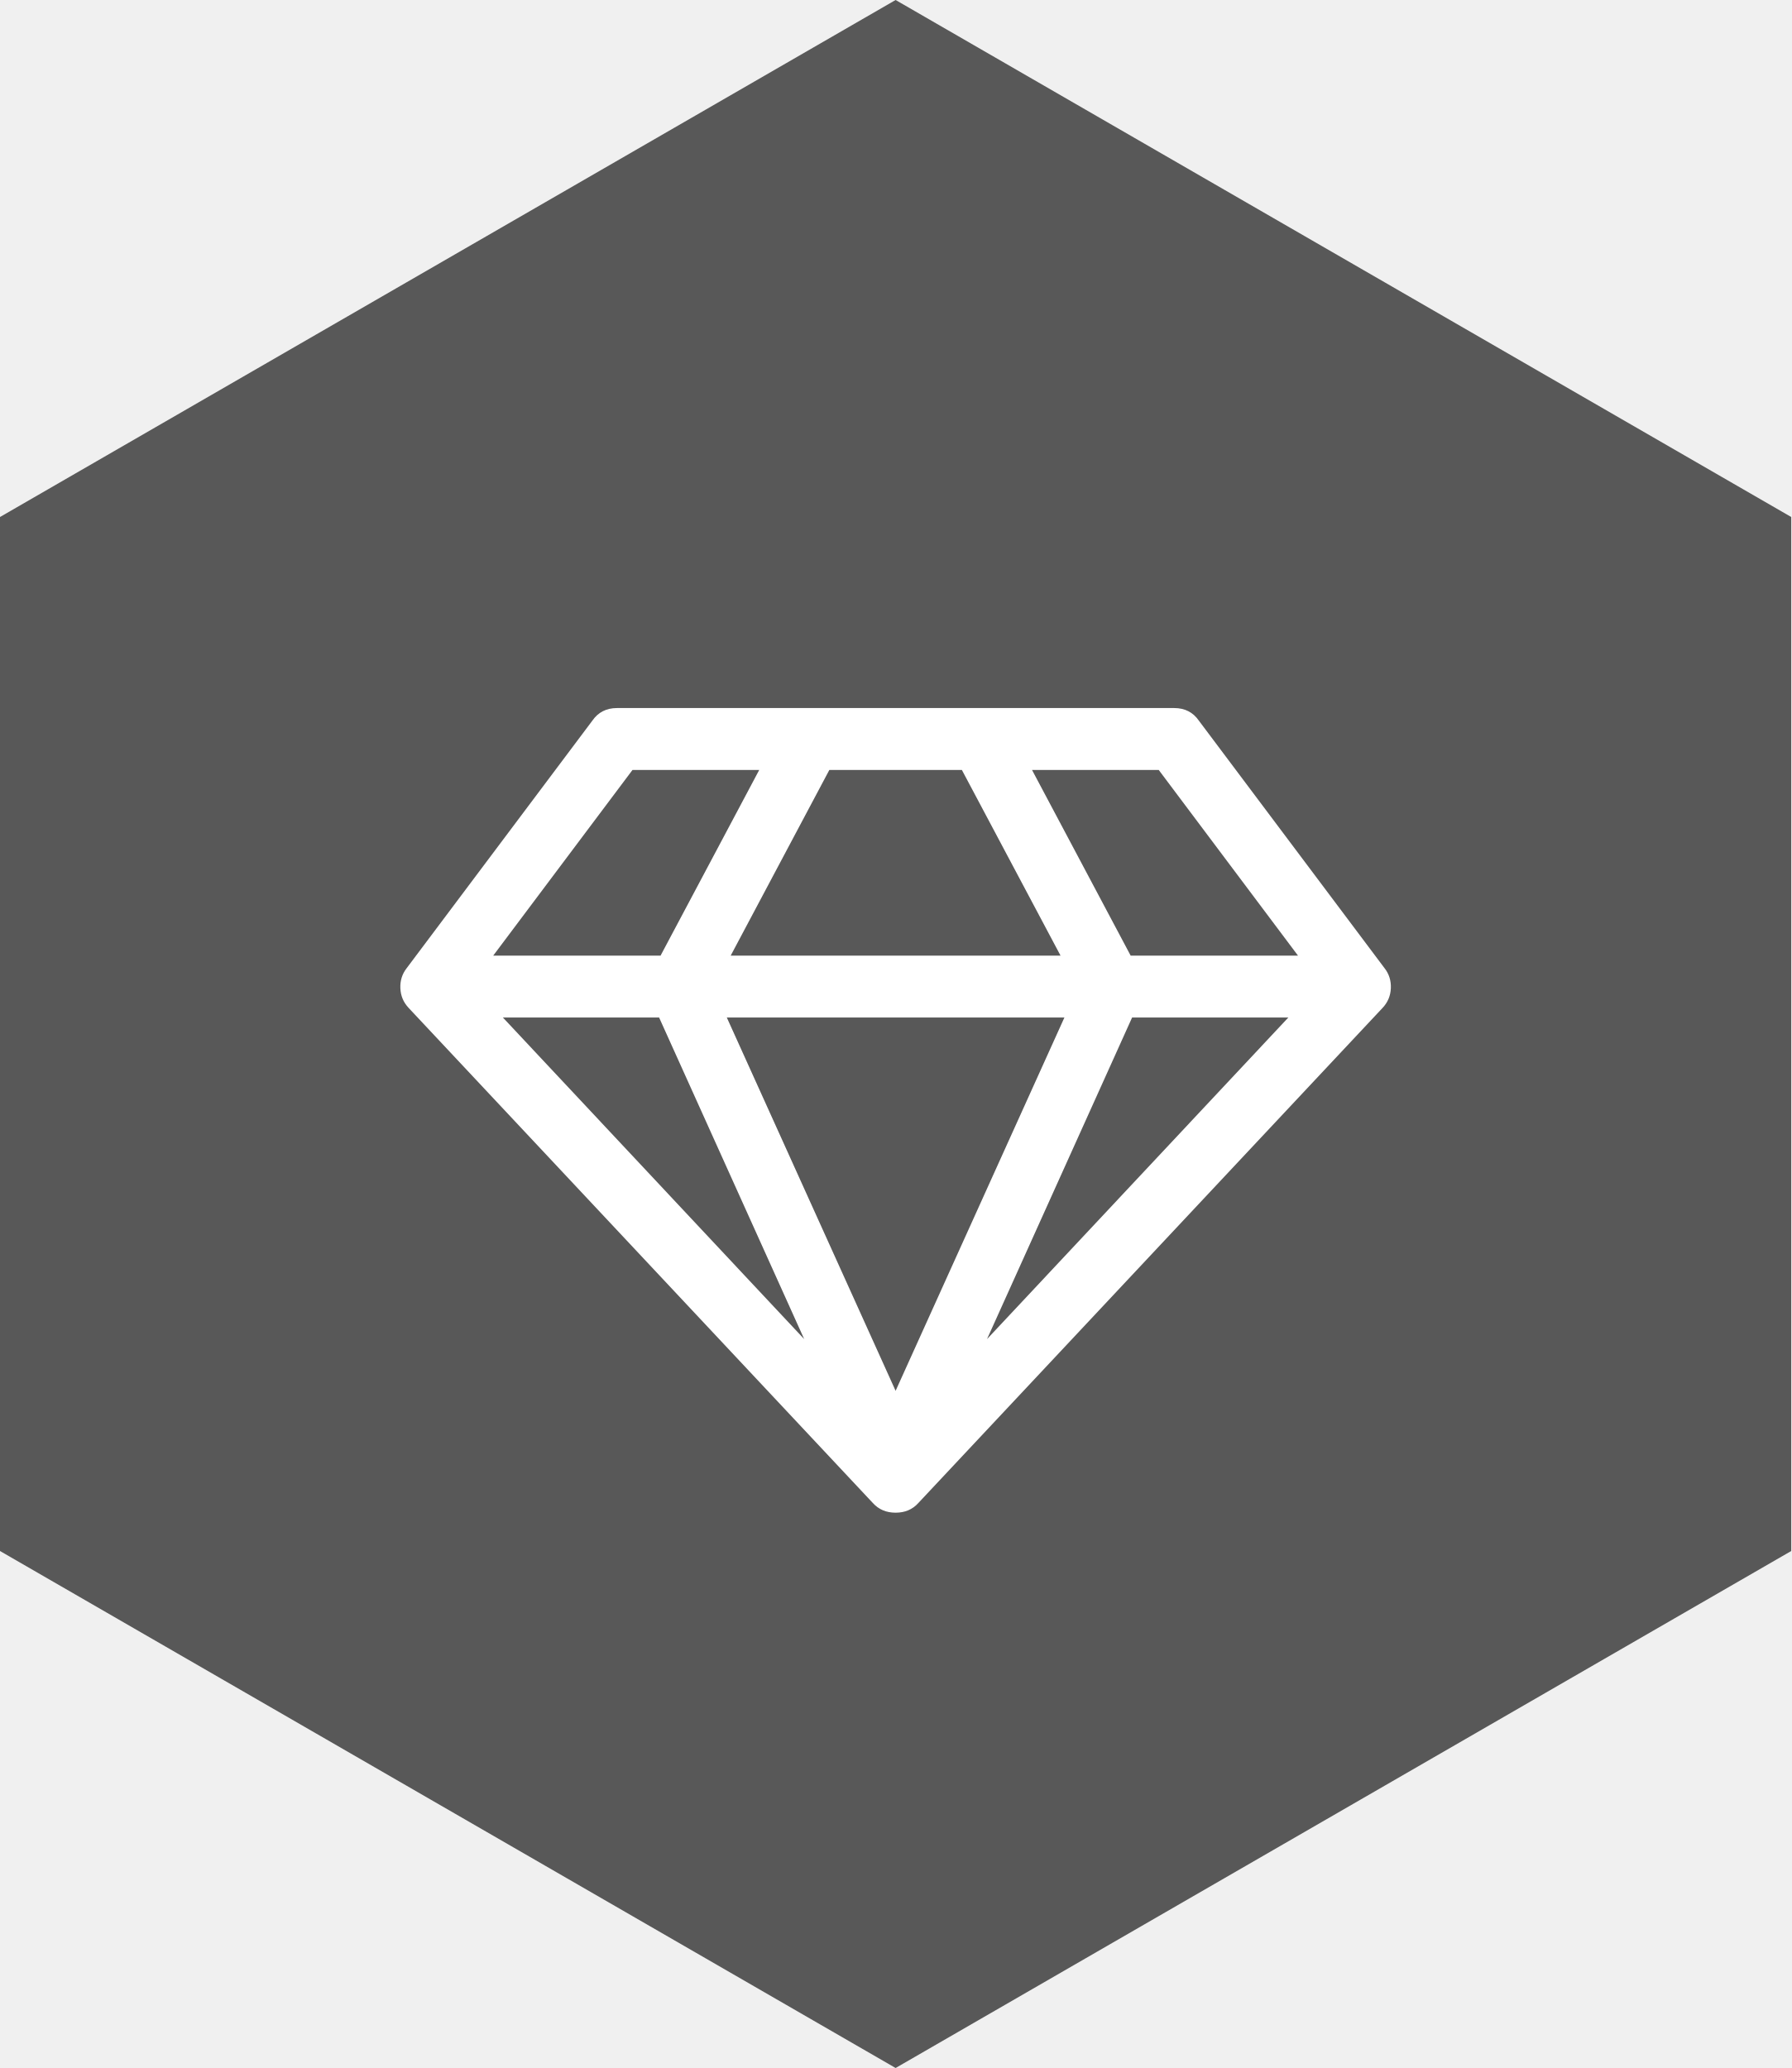
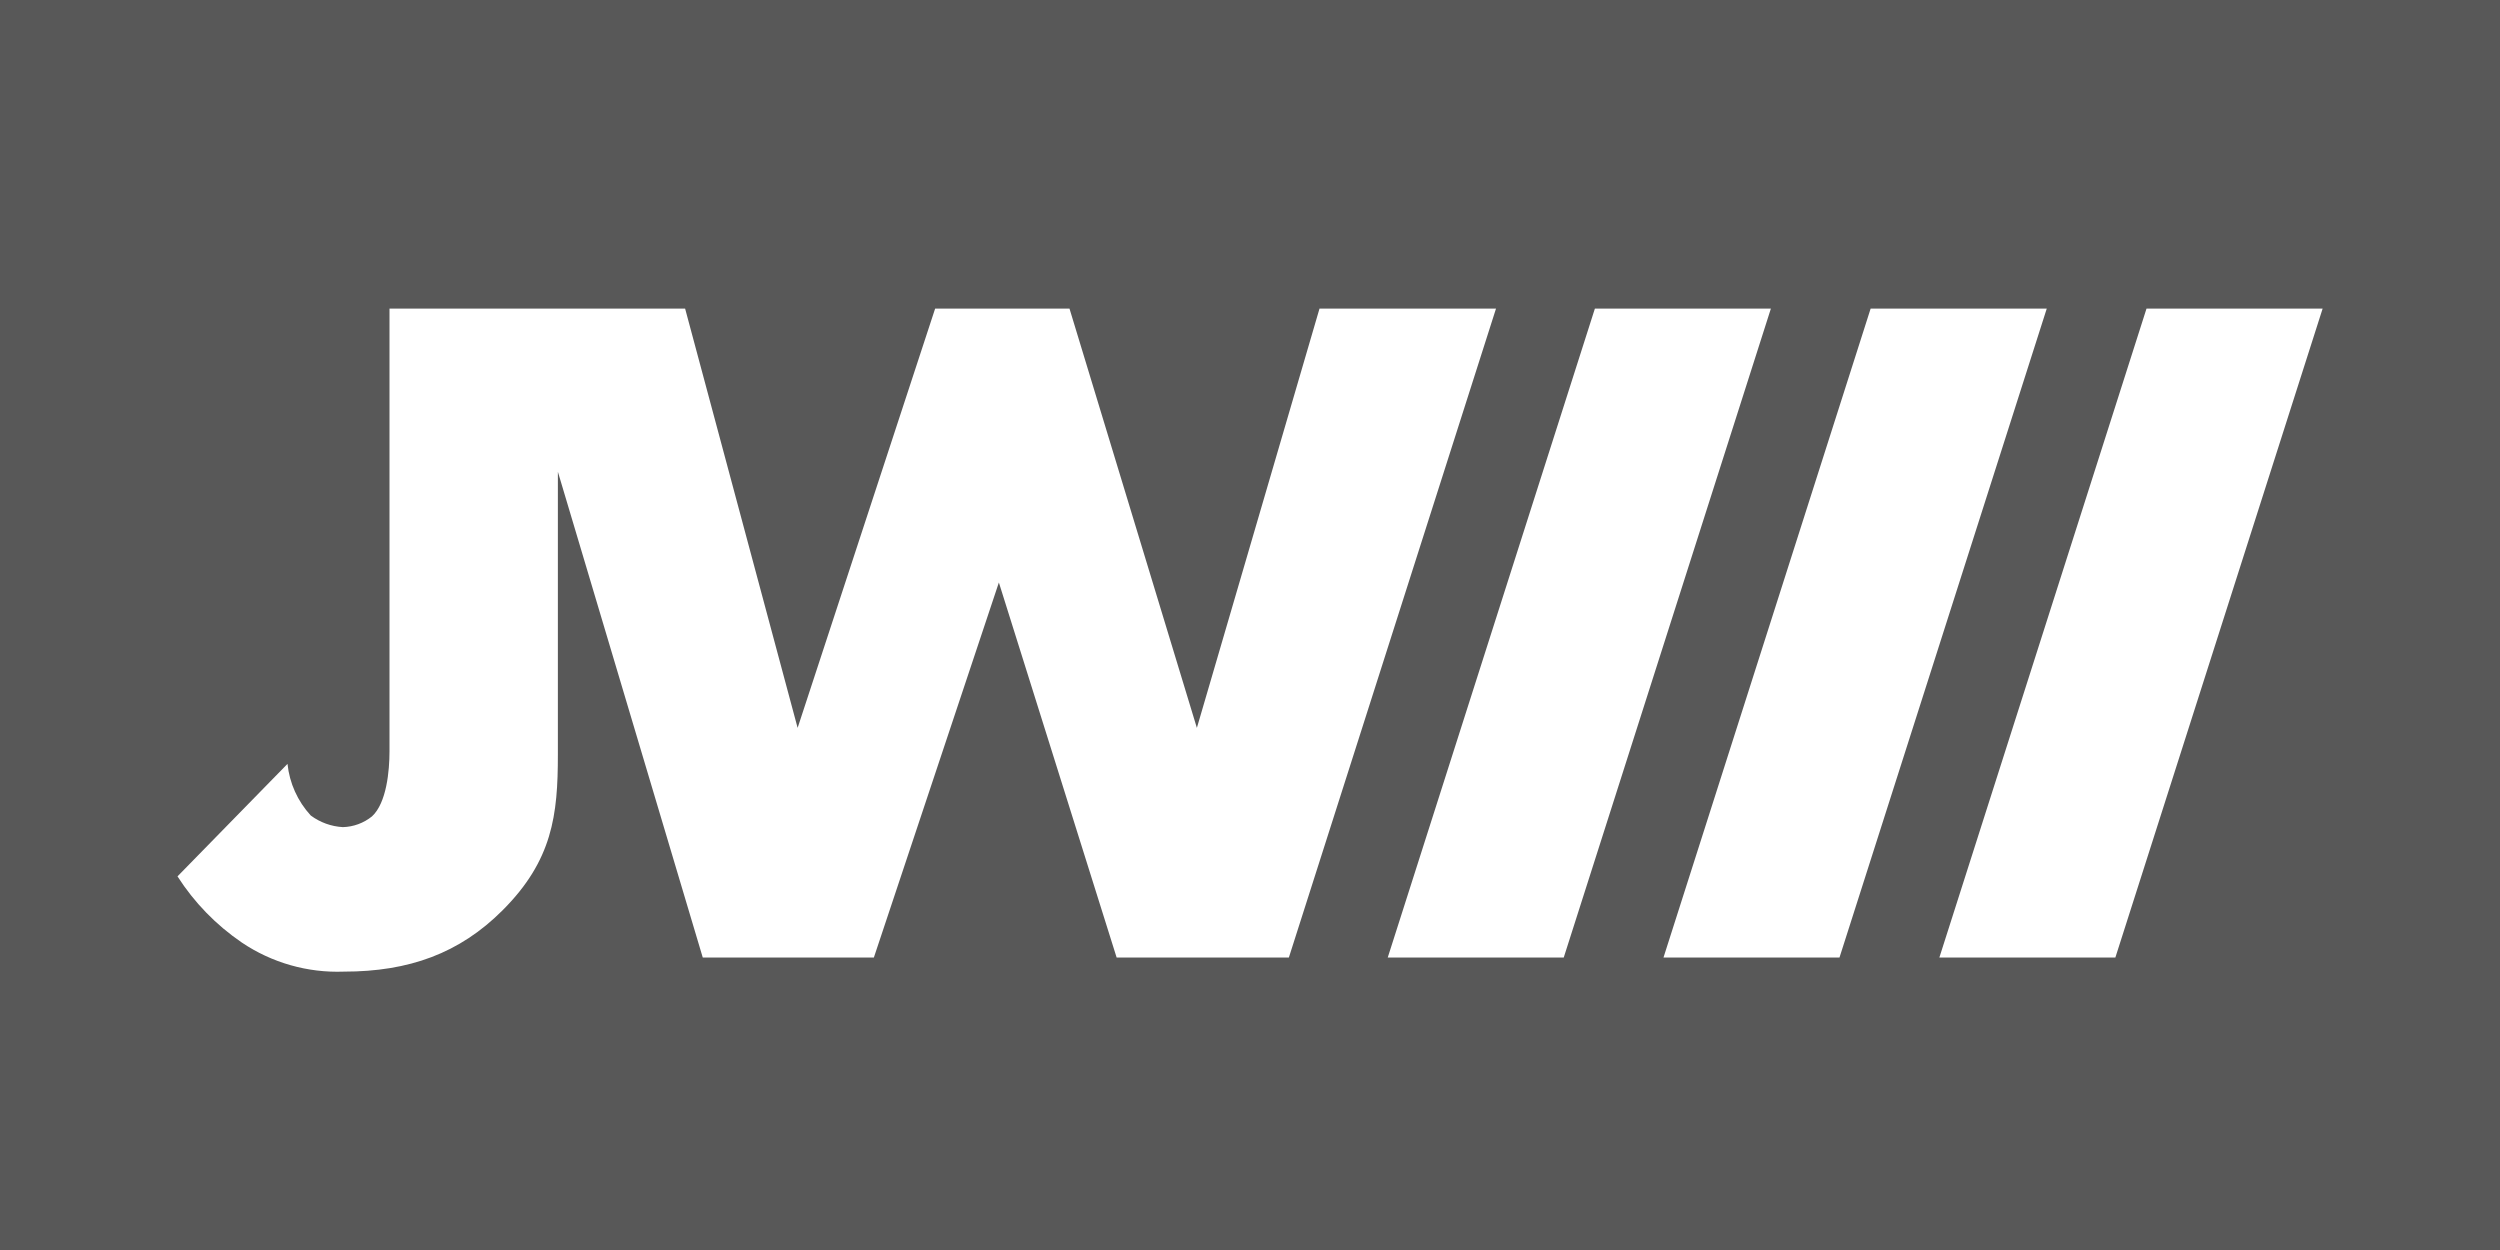
- <svg xmlns="http://www.w3.org/2000/svg" version="1.1" id="Layer_1" x="0px" y="0px" width="149.167px" height="172.243px" viewBox="0 0 149.167 172.243" enable-background="new 0 0 149.167 172.243" xml:space="preserve">
-   <polygon fill="#585858" points="149.167,129.183 74.583,172.243 0,129.183 0,43.061 74.583,0 149.167,43.061 " />
-   <path fill="#FFFFFF" d="M41.88,84.75l25.09,26.783L54.889,84.75H41.88z M74.583,115.841L88.64,84.75H60.527L74.583,115.841z   M55.009,79.594l8.217-15.466H52.673l-11.6,15.466H55.009z M82.196,111.533l25.091-26.783h-13.01L82.196,111.533z M60.849,79.594  h27.469l-8.217-15.466H69.065L60.849,79.594z M94.157,79.594h13.936L96.494,64.128H85.942L94.157,79.594z M99.835,60.02  l15.467,20.621c0.376,0.483,0.55,1.04,0.523,1.671c-0.027,0.632-0.257,1.174-0.686,1.632l-38.664,41.243  c-0.483,0.536-1.113,0.804-1.893,0.804c-0.778,0-1.408-0.268-1.892-0.804L34.026,83.944c-0.429-0.457-0.658-1-0.685-1.632  c-0.027-0.631,0.147-1.188,0.523-1.671L49.331,60.02c0.484-0.699,1.168-1.047,2.054-1.047h46.398  C98.667,58.973,99.353,59.322,99.835,60.02z" />
+ <svg xmlns="http://www.w3.org/2000/svg" id="Layer_1" data-name="Layer 1" viewBox="0 0 200 100">
+   <defs>
+     <style>.cls-1{fill:#585858;}.cls-2{fill:#fff;}</style>
+   </defs>
+   <rect class="cls-1" width="200" height="100" />
+   <path class="cls-2" d="M105.56,24.69,95.75,58.23,85.56,24.69H74.81l-11,33.54-9-33.54H31.16V60.1c0,1.56-.23,4.13-1.4,5.21a3.87,3.87,0,0,1-2.33.86,4.75,4.75,0,0,1-2.57-.93A7.2,7.2,0,0,1,23,61.11l-8.8,9a18.45,18.45,0,0,0,5.14,5.29,13.69,13.69,0,0,0,8.17,2.33c5.22,0,9.26-1.47,12.69-4.9,4-4,4.43-7.62,4.43-12.45V37.74L56.22,76.6H69.91l10-30,9.42,30h13.78l16.57-51.91Z" transform="translate(0 0)" />
+   <polygon class="cls-2" points="111.02 76.6 125.1 76.6 141.67 24.69 127.59 24.69 111.02 76.6" />
+   <polygon class="cls-2" points="133.08 76.6 147.16 76.6 163.74 24.69 149.65 24.69 133.08 76.6" />
+   <polygon class="cls-2" points="155.15 76.6 169.23 76.6 185.81 24.69 171.72 24.69 155.15 76.6" />
</svg>
